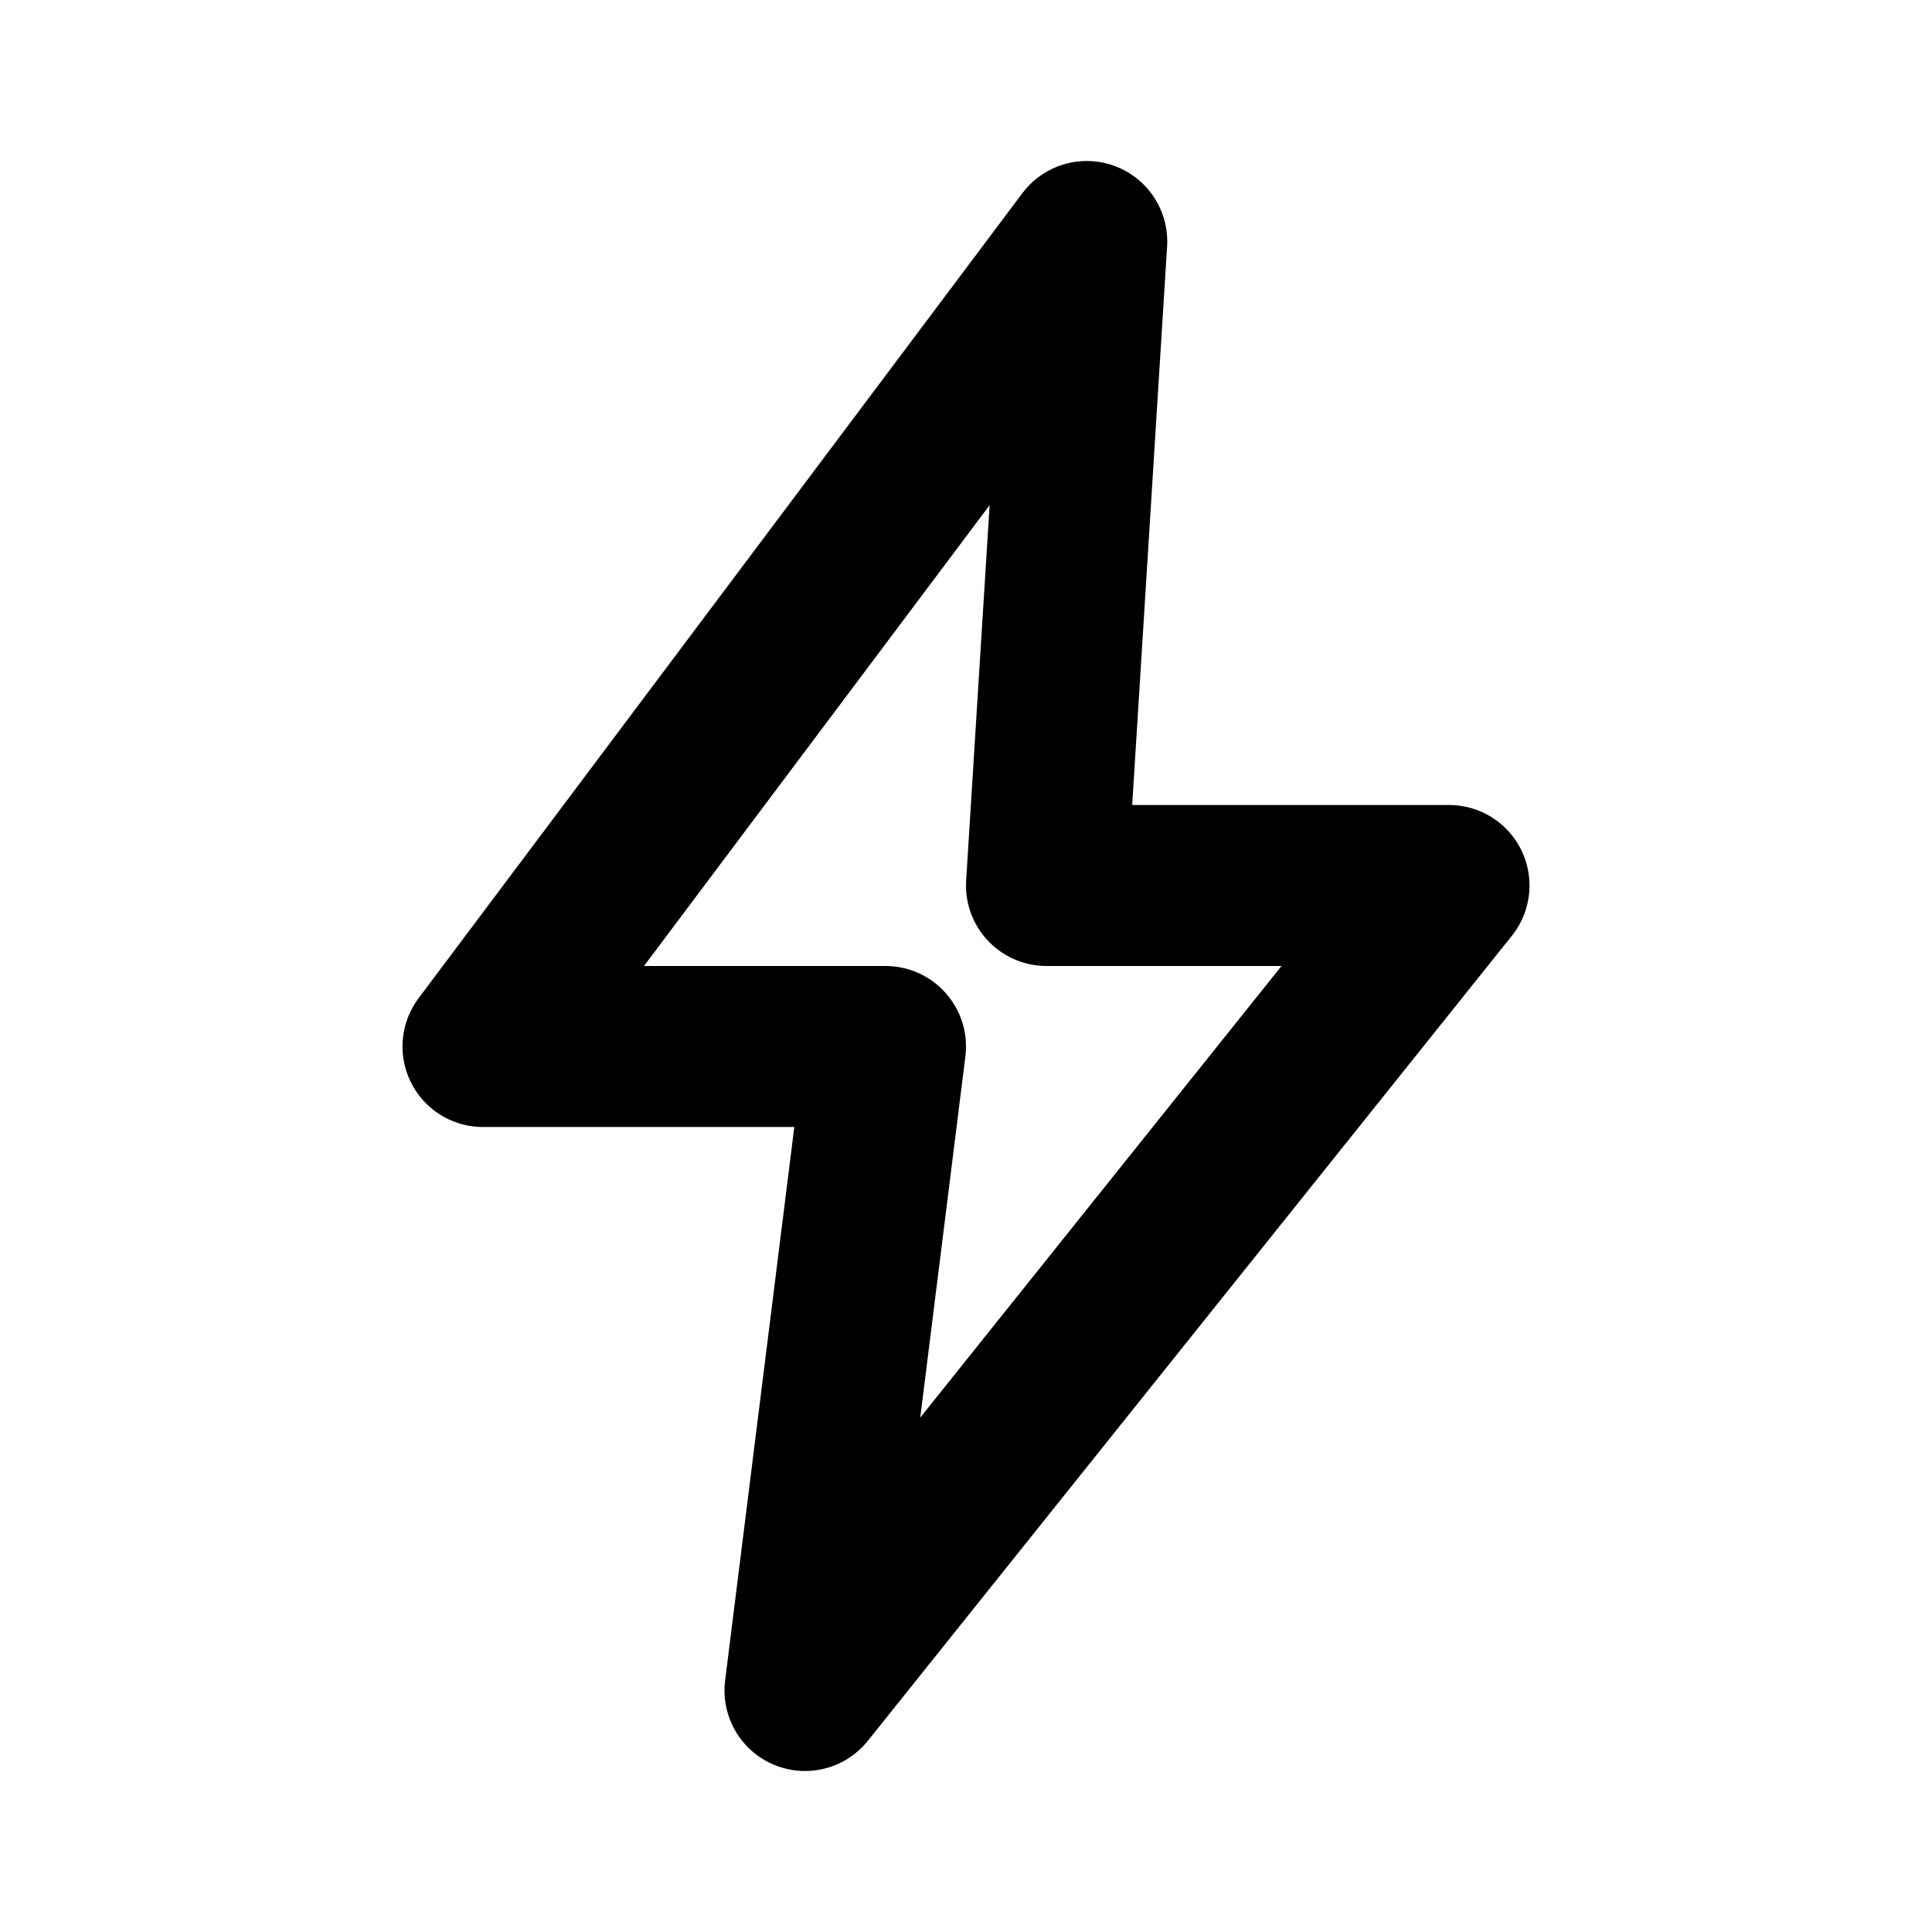
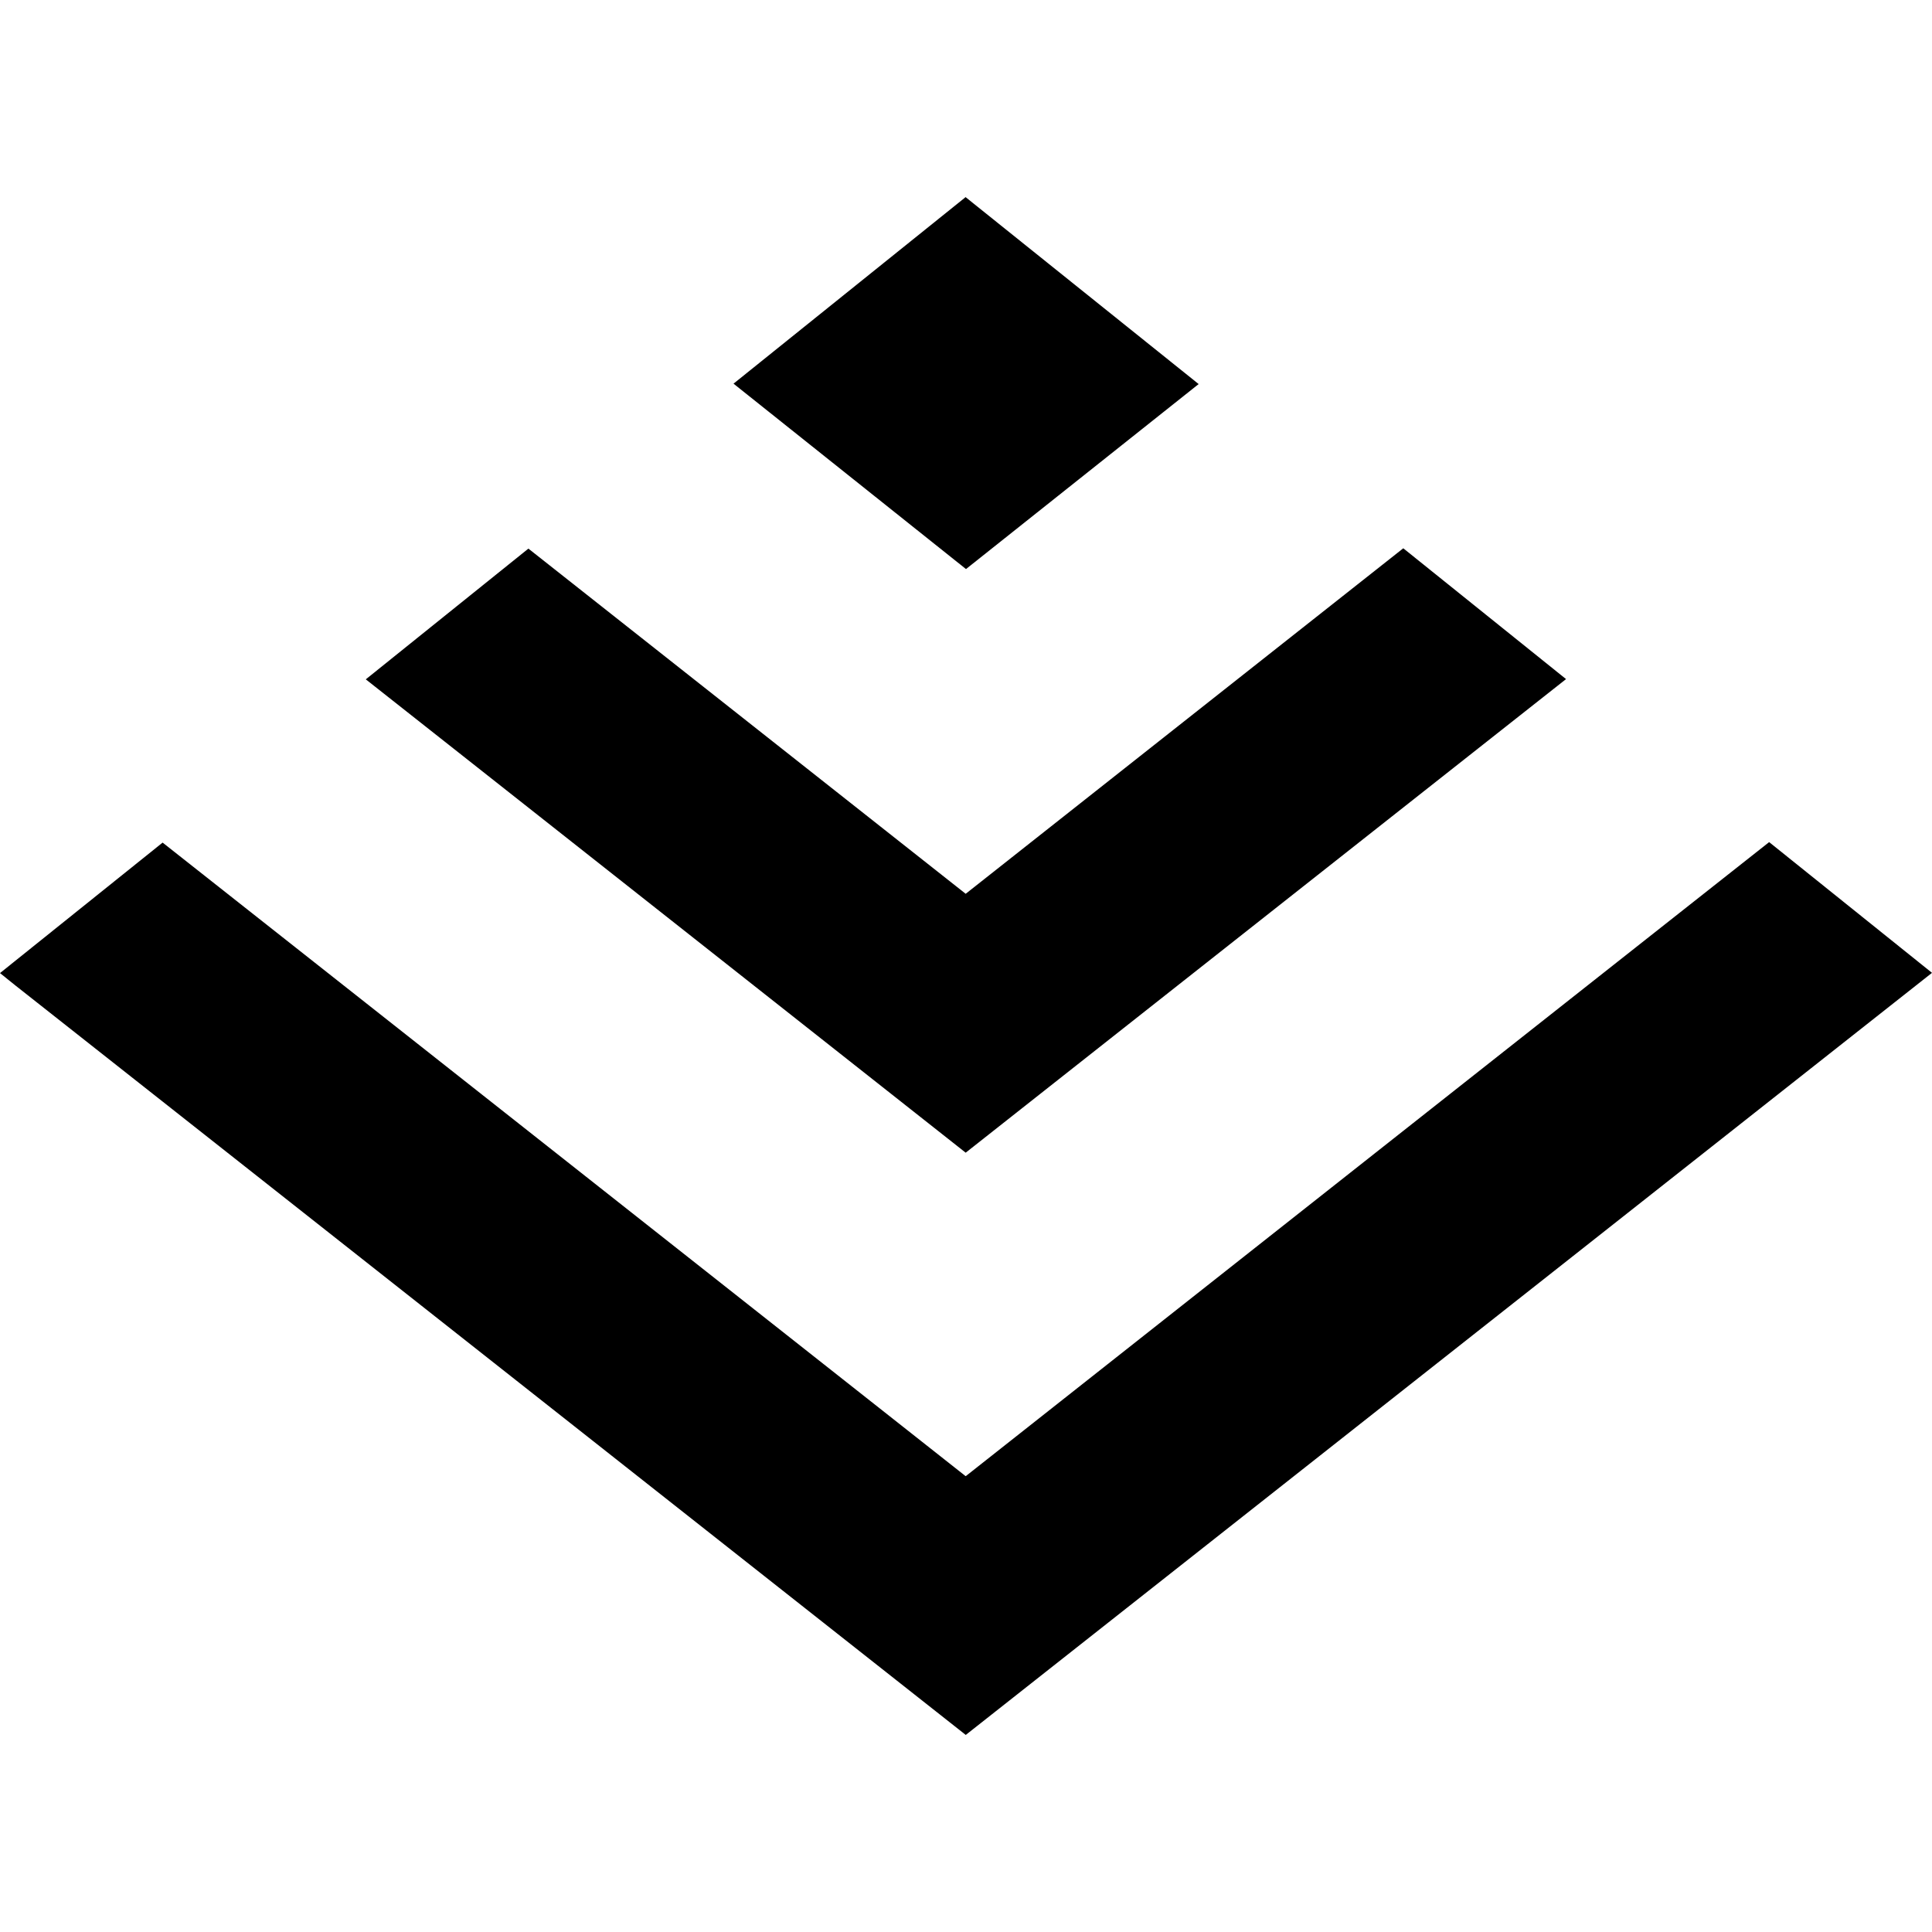
- <svg xmlns="http://www.w3.org/2000/svg" width="24" height="24" viewBox="0 0 24 24" fill="none" stroke="currentColor" stroke-width="2" stroke-linecap="round" stroke-linejoin="round" class="icon icon-tabler icons-tabler-outline icon-tabler-jueji">
-   <path stroke="none" d="M0 0h24v24H0z" fill="none" />
-   <path d="M13.5 3 6 13h5l-1 8 8-10h-5z" />
+ <svg xmlns="http://www.w3.org/2000/svg" width="24" height="24" viewBox="0 0 24 24" fill="currentColor" class="icon icon-tabler icons-tabler-filled icon-tabler-brand-jueji">
+   <path d="m12 14.316 7.454-5.88-2.022-1.625L12 11.1l-.004.003-5.432-4.288-2.02 1.624 7.452 5.88Zm0-7.247 2.89-2.298L12 2.453l-.004-.005-2.884 2.318 2.884 2.3Zm0 11.266-.005.002-9.975-7.87L0 12.088l.194.156 11.803 9.308 7.463-5.885L24 12.085l-2.023-1.624Z" />
</svg>
